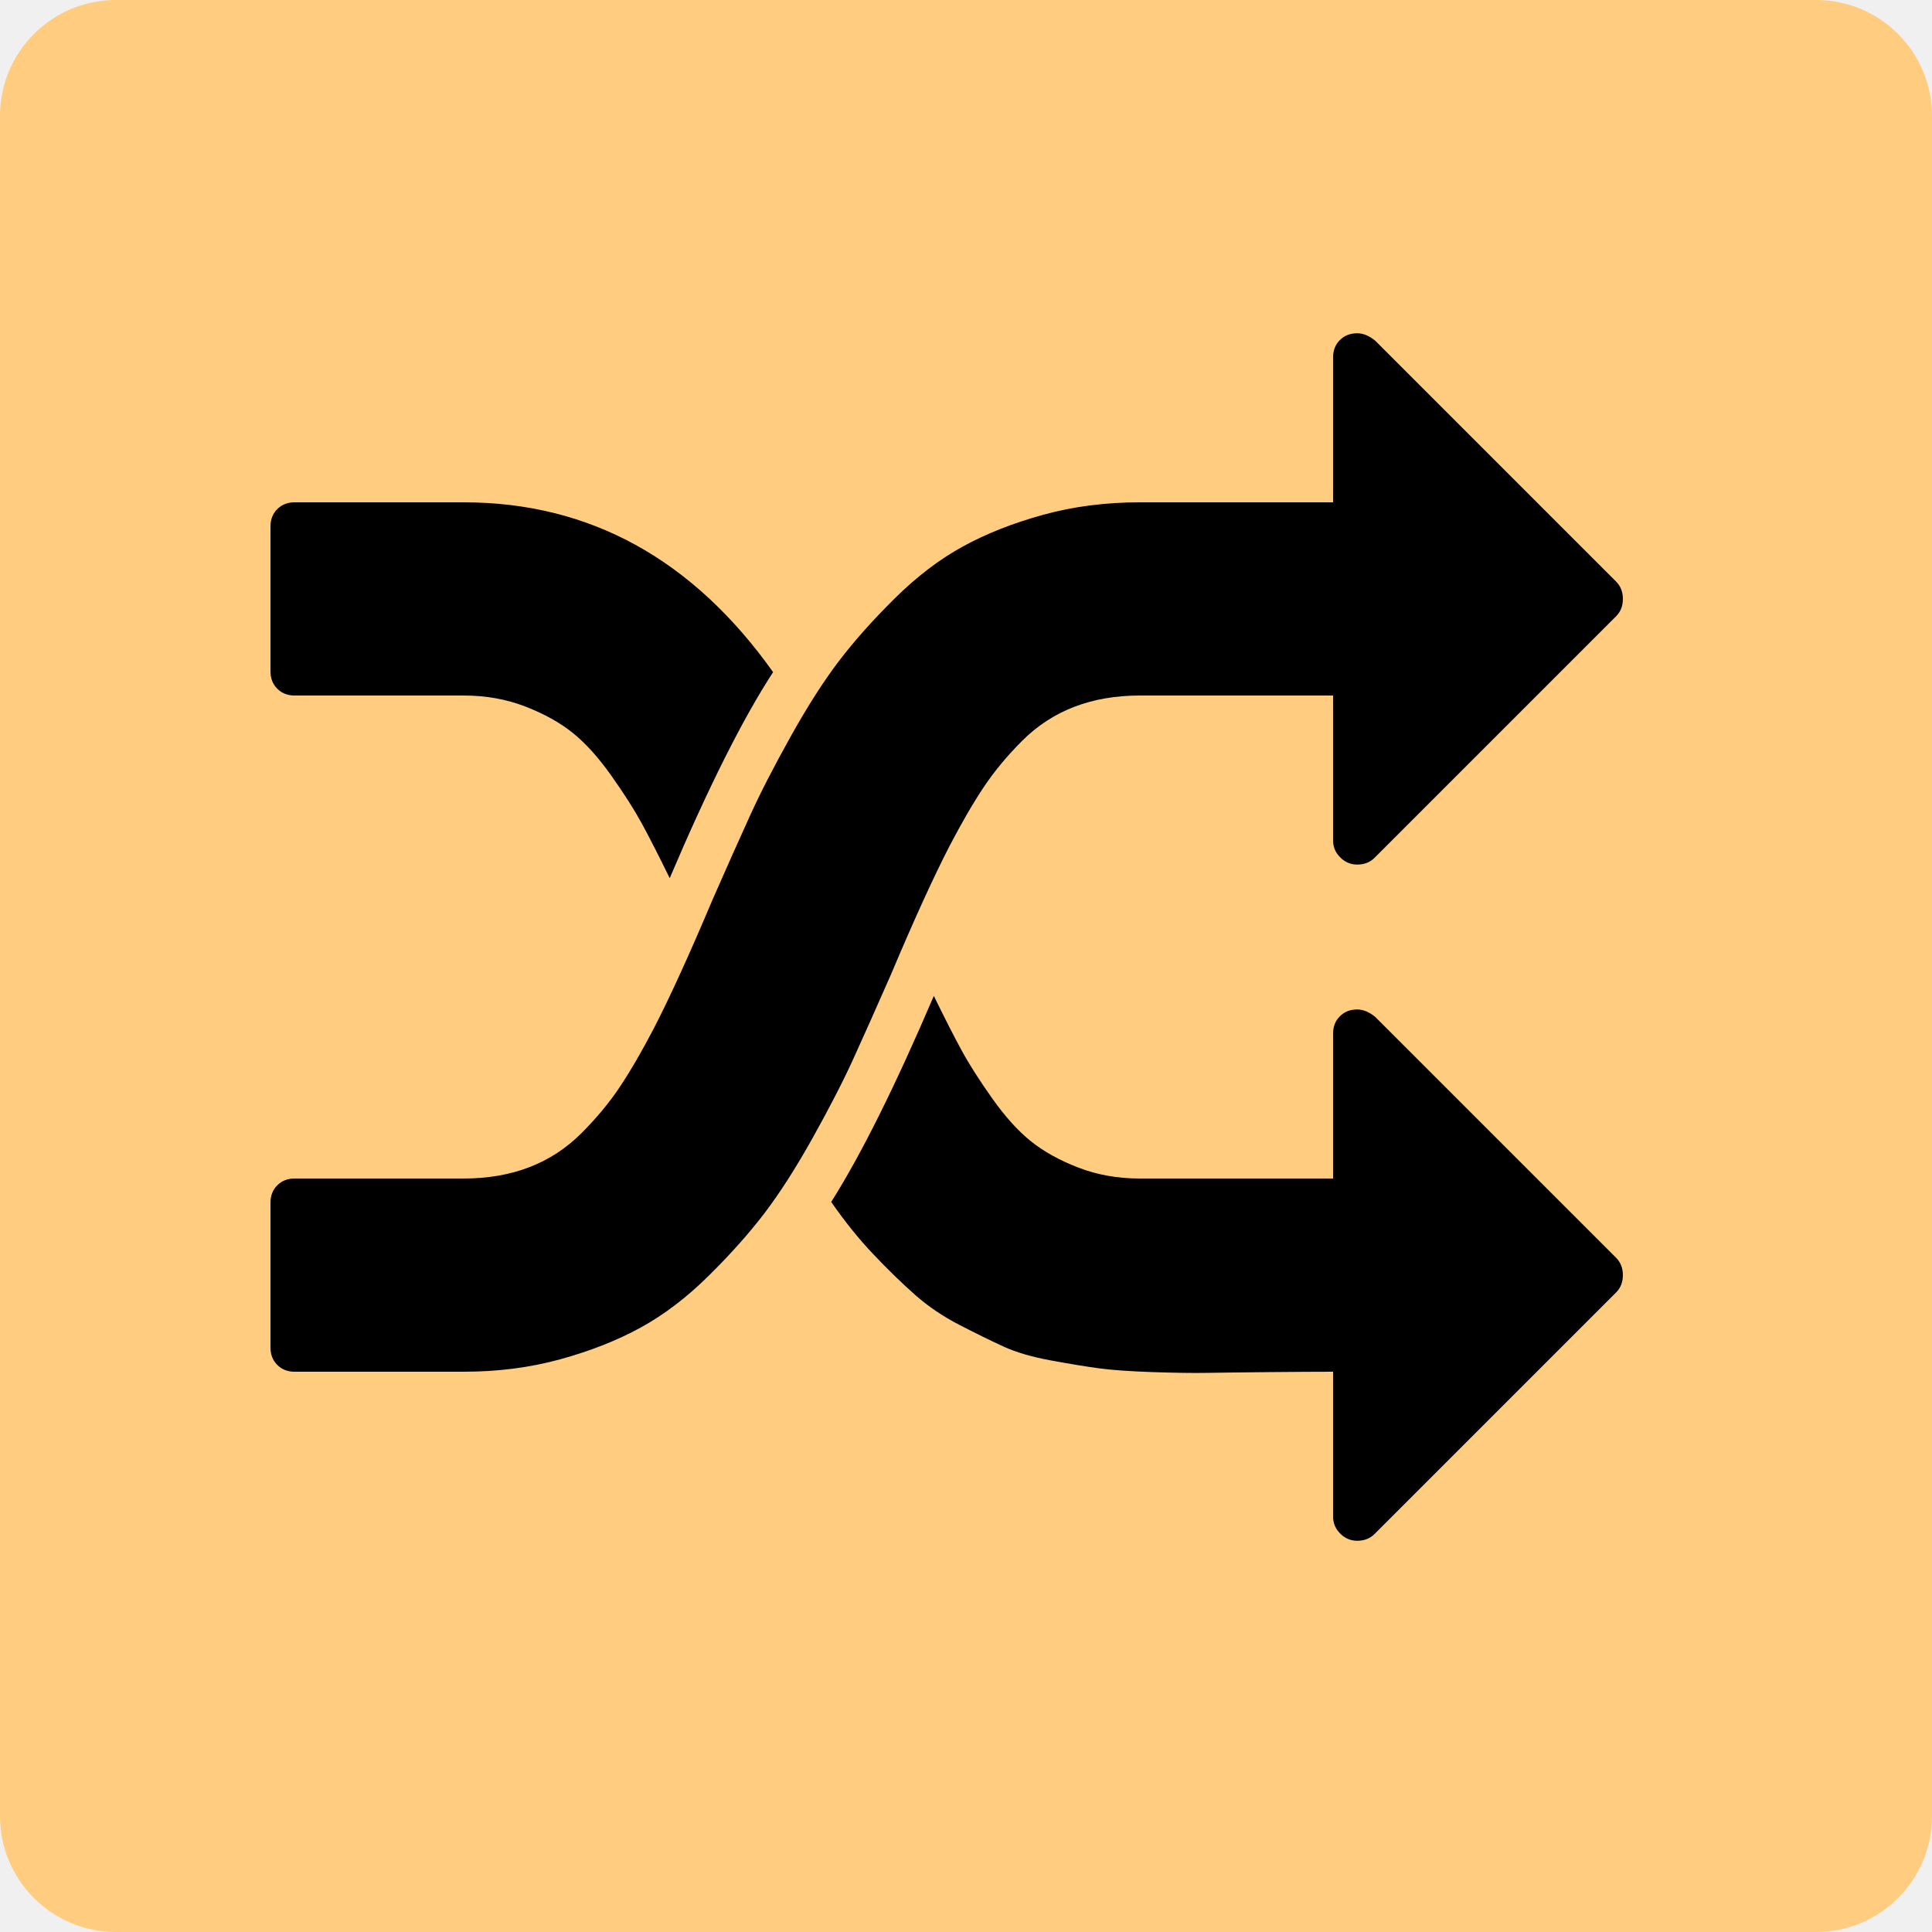
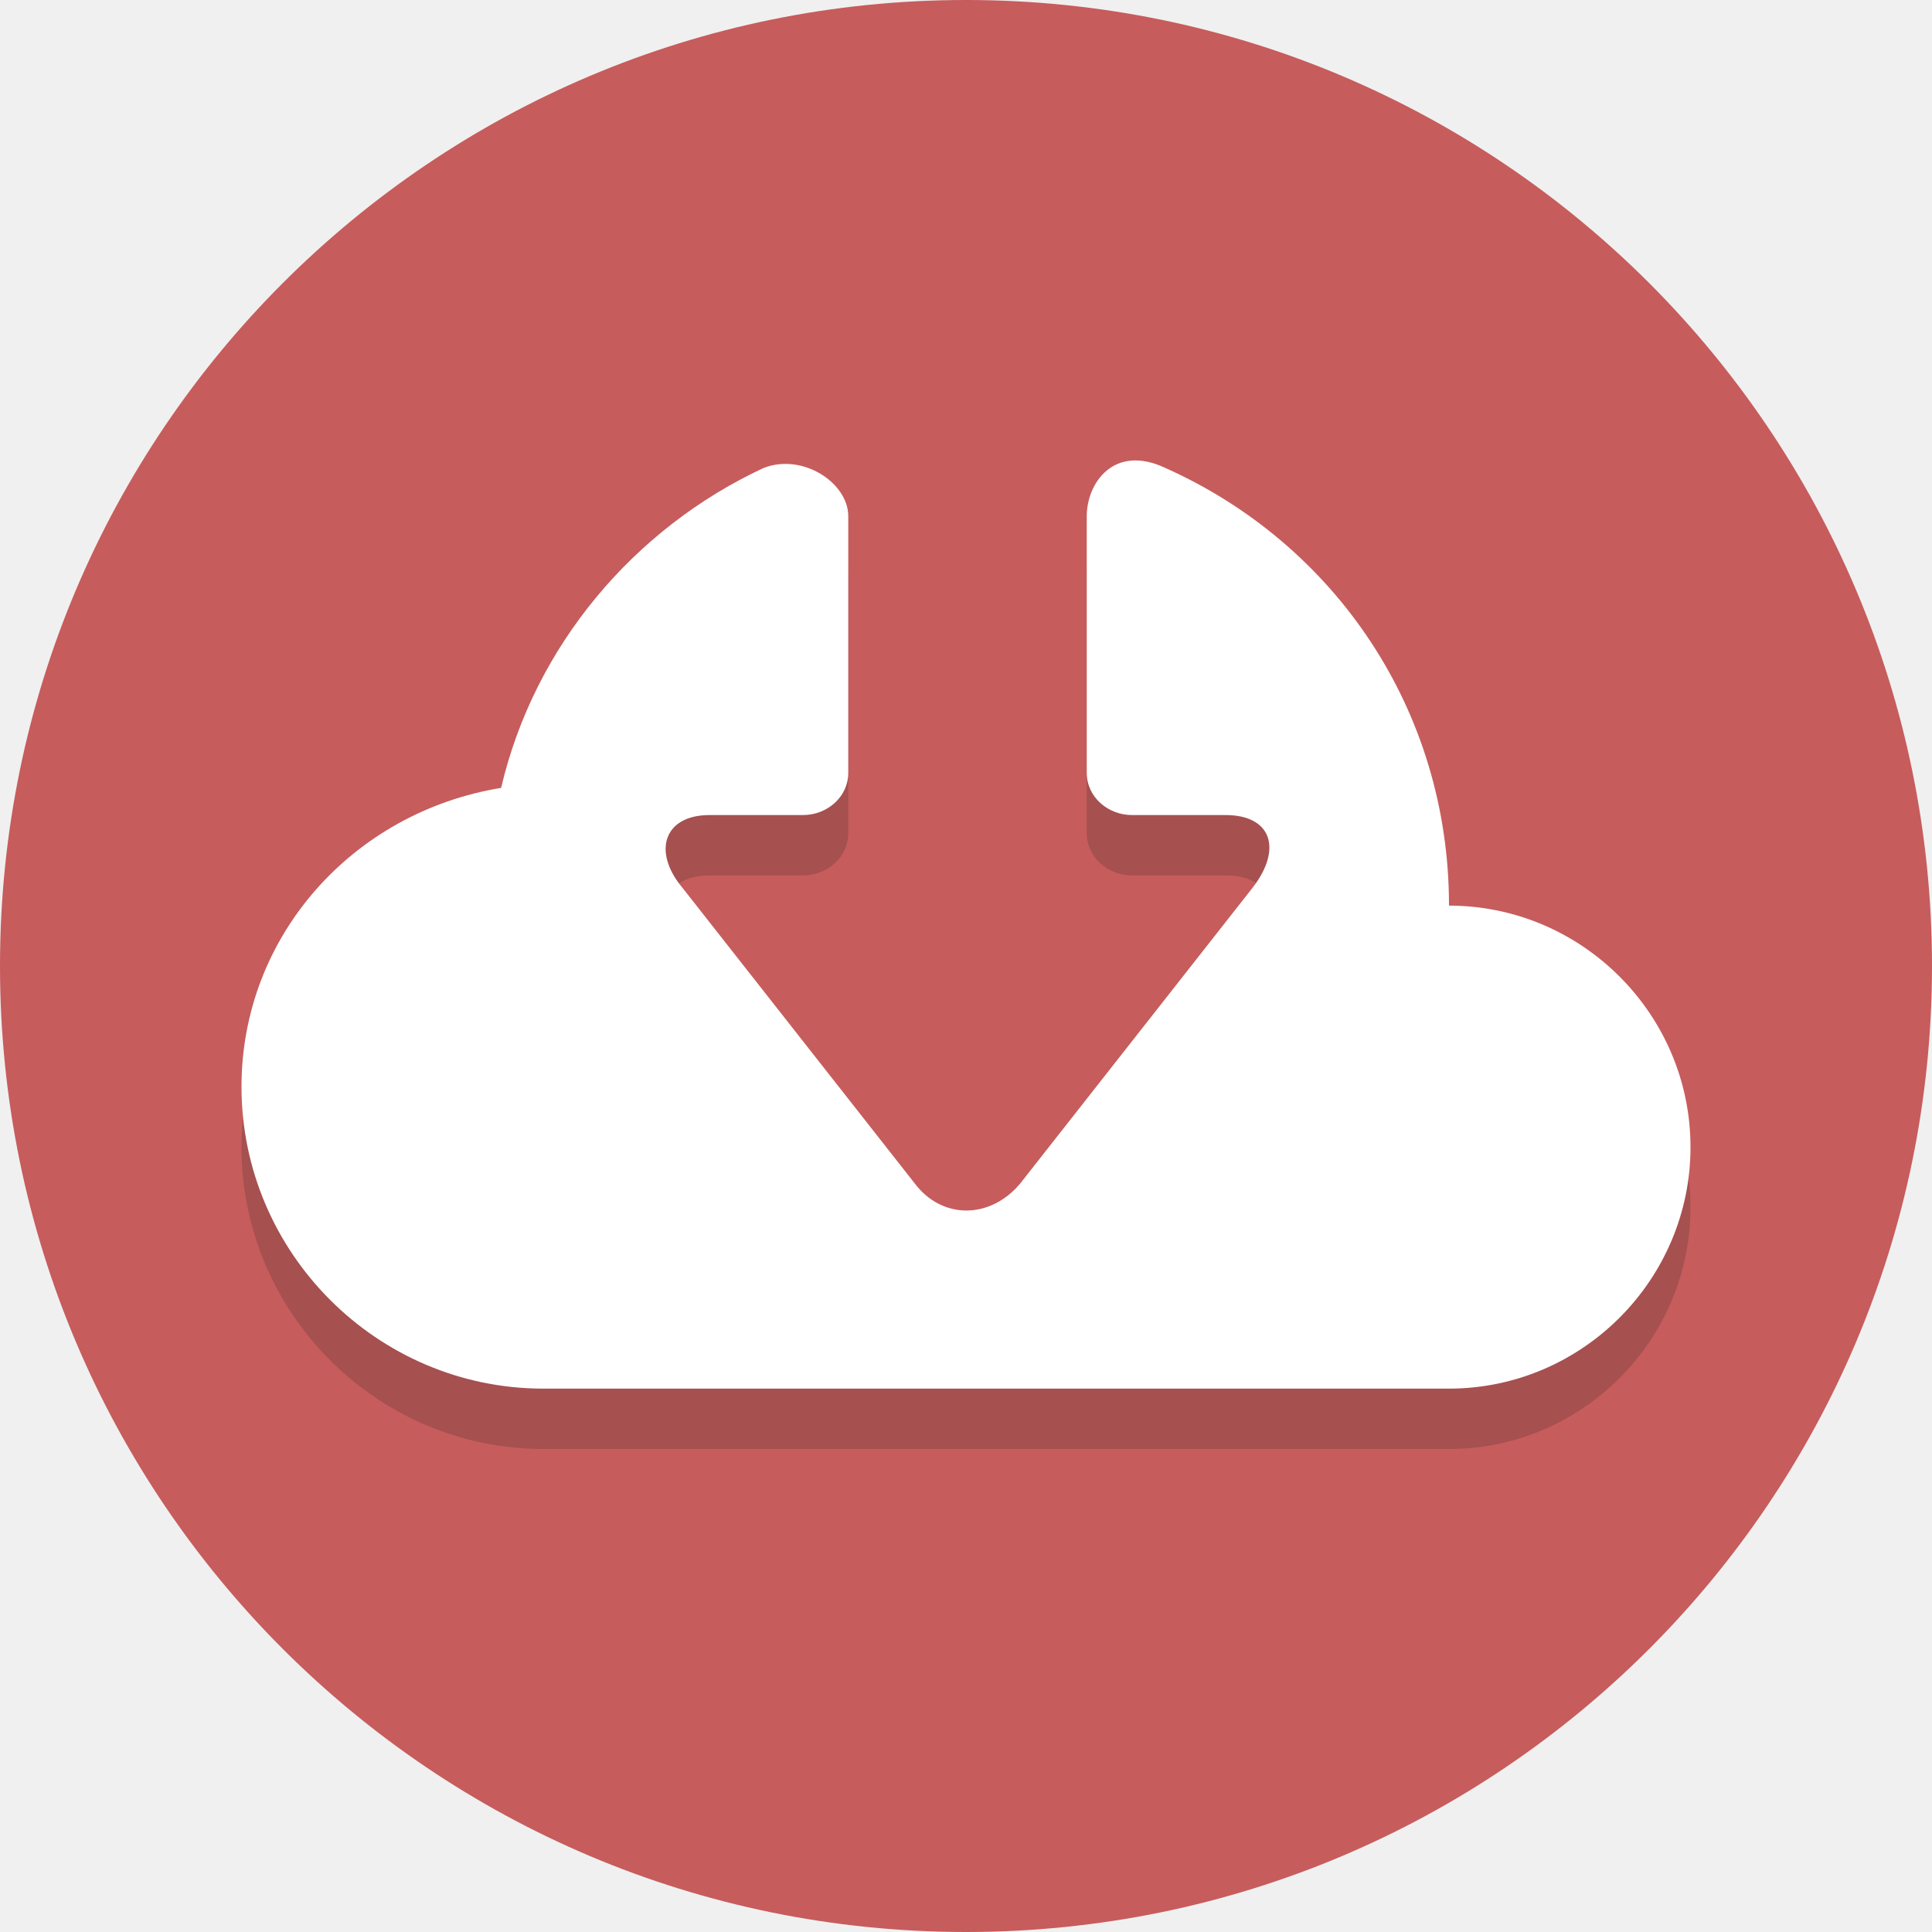
- <svg xmlns="http://www.w3.org/2000/svg" version="1.1" id="Layer_1" x="0px" y="0px" width="100px" height="100px" viewBox="0 0 100 100" style="enable-background:new 0 0 100 100;" xml:space="preserve">
-   <path style="fill:#FFCC80;" d="M100,94c0,3.313-2.687,6-6,6H6c-3.313,0-6-2.687-6-6V6c0-3.313,2.687-6,6-6h88c3.313,0,6,2.687,6,6  V94z" />
-   <g>
-     <path d="M84,31c0,0.365-0.117,0.664-0.352,0.898l-12.5,12.5c-0.234,0.234-0.534,0.352-0.898,0.352   c-0.339,0-0.632-0.123-0.879-0.371C69.123,44.132,69,43.839,69,43.5V36H59c-1.25,0-2.383,0.195-3.398,0.586   s-1.914,0.977-2.695,1.758s-1.445,1.582-1.992,2.402s-1.133,1.83-1.758,3.027c-0.834,1.615-1.85,3.842-3.047,6.68   c-0.756,1.719-1.4,3.164-1.934,4.336c-0.534,1.172-1.237,2.539-2.109,4.102c-0.873,1.562-1.706,2.865-2.5,3.906   c-0.795,1.042-1.758,2.123-2.891,3.242c-1.133,1.12-2.305,2.012-3.516,2.676s-2.598,1.211-4.16,1.641S25.771,71,24,71h-8.75   c-0.365,0-0.664-0.117-0.898-0.352S14,70.115,14,69.75v-7.5c0-0.364,0.117-0.664,0.352-0.898S14.885,61,15.25,61H24   c1.25,0,2.383-0.195,3.398-0.586s1.914-0.977,2.695-1.758s1.445-1.582,1.992-2.402s1.133-1.829,1.758-3.027   c0.833-1.614,1.849-3.841,3.047-6.68c0.755-1.719,1.399-3.164,1.934-4.336c0.533-1.172,1.236-2.539,2.109-4.102   c0.872-1.562,1.705-2.864,2.5-3.906c0.794-1.041,1.758-2.122,2.891-3.242c1.133-1.119,2.305-2.012,3.516-2.676   s2.598-1.211,4.16-1.641S57.229,26,59,26h10v-7.5c0-0.364,0.117-0.664,0.352-0.898s0.533-0.352,0.898-0.352   c0.312,0,0.625,0.131,0.938,0.391l12.461,12.461C83.883,30.336,84,30.636,84,31z M40.016,34.789   c-1.562,2.396-3.347,5.951-5.352,10.664c-0.573-1.172-1.055-2.115-1.445-2.832c-0.391-0.716-0.918-1.543-1.582-2.48   s-1.328-1.673-1.992-2.207c-0.664-0.533-1.484-0.989-2.461-1.367C26.207,36.189,25.146,36,24,36h-8.75   c-0.365,0-0.664-0.117-0.898-0.352S14,35.115,14,34.75v-7.5c0-0.364,0.117-0.664,0.352-0.898S14.885,26,15.25,26H24   C30.51,26,35.849,28.93,40.016,34.789z M84,66c0,0.365-0.117,0.664-0.352,0.898l-12.5,12.5c-0.234,0.234-0.534,0.352-0.898,0.352   c-0.339,0-0.632-0.124-0.879-0.371C69.123,79.131,69,78.838,69,78.5V71c-0.834,0-1.94,0.007-3.32,0.02   c-1.381,0.014-2.436,0.026-3.164,0.039c-0.729,0.014-1.68,0-2.852-0.039s-2.097-0.104-2.773-0.195   c-0.678-0.091-1.511-0.228-2.5-0.41c-0.99-0.182-1.811-0.423-2.461-0.723c-0.651-0.299-1.406-0.67-2.266-1.113   c-0.859-0.442-1.628-0.963-2.305-1.562c-0.678-0.599-1.394-1.295-2.148-2.09c-0.756-0.794-1.484-1.699-2.188-2.715   c1.536-2.422,3.307-5.977,5.312-10.664c0.572,1.172,1.055,2.116,1.445,2.832c0.391,0.717,0.918,1.543,1.582,2.48   s1.328,1.674,1.992,2.207c0.664,0.534,1.484,0.99,2.461,1.367C56.793,60.812,57.854,61,59,61h10v-7.5   c0-0.364,0.117-0.664,0.352-0.898s0.533-0.352,0.898-0.352c0.312,0,0.625,0.131,0.938,0.391l12.461,12.461   C83.883,65.336,84,65.636,84,66z" />
+ <svg xmlns="http://www.w3.org/2000/svg" version="1.1" x="0px" y="0px" viewBox="0 0 64 64" style="enable-background:new 0 0 64 64;" xml:space="preserve">
+   <style type="text/css">
+ 	.st0{fill:#C75C5C;}
+ 	.st1{opacity:0.2;}
+ 	.st2{fill:#231F20;}
+ 	.st3{fill:#FFFFFF;}
+ 	.st4{fill:#8C81D4;}
+ </style>
+   <g id="Layer_1">
+     <g>
+       <circle class="st0" cx="32" cy="32" r="32" />
+     </g>
+     <g class="st1">
+       <g>
+         <path class="st2" d="M40,11.2C40,11.2,40,11.1,40,11.2C40,11,40,11,40,11.2z" />
+       </g>
+       <g>
+         <path class="st2" d="M24,11.1C24,11.1,24,11.2,24,11.1C24,11,24,11,24,11.1z" />
+       </g>
+     </g>
+     <g>
+       <g class="st1">
+         <path class="st2" d="M48,32c0-6.5-3.8-12-9.4-14.5C36.9,16.7,36,18,36,19.1v8.5c0,0.8,0.7,1.4,1.5,1.4h3.1c1.5,0,1.9,1.1,0.9,2.4     l-7.7,9.8c-1,1.2-2.6,1.2-3.5,0l-7.7-9.8c-1-1.2-0.6-2.4,0.9-2.4h3.1c0.8,0,1.5-0.6,1.5-1.4v-8.5c0-1.1-1.5-2.1-2.8-1.6     c0,0,0,0,0,0c-4.3,2-7.6,5.9-8.7,10.6C11.7,28.9,8,33,8,38c0,5.5,4.5,10,10,10h30c4.4,0,8-3.6,8-8S52.4,32,48,32z" />
+       </g>
+       <g>
+         <path class="st3" d="M48,30c0-6.5-3.8-12-9.4-14.5C36.9,14.7,36,16,36,17.1v8.5c0,0.8,0.7,1.4,1.5,1.4h3.1c1.5,0,1.9,1.1,0.9,2.4     l-7.7,9.8c-1,1.2-2.6,1.2-3.5,0l-7.7-9.8c-1-1.2-0.6-2.4,0.9-2.4h3.1c0.8,0,1.5-0.6,1.5-1.4v-8.5c0-1.1-1.5-2.1-2.8-1.6     c0,0,0,0,0,0c-4.3,2-7.6,5.9-8.7,10.6C11.7,26.9,8,31,8,36c0,5.5,4.5,10,10,10h30c4.4,0,8-3.6,8-8S52.4,30,48,30z" />
+       </g>
+       <g>
+         <path class="st4" d="M40,9.2C40,9.2,40,9.1,40,9.2C40,9,40,9,40,9.2z" />
+       </g>
+       <g>
+         <path class="st4" d="M24,9.1C24,9.1,24,9.2,24,9.1C24,9,24,9,24,9.1z" />
+       </g>
+     </g>
  </g>
+   <g id="Layer_2">
+ </g>
</svg>
